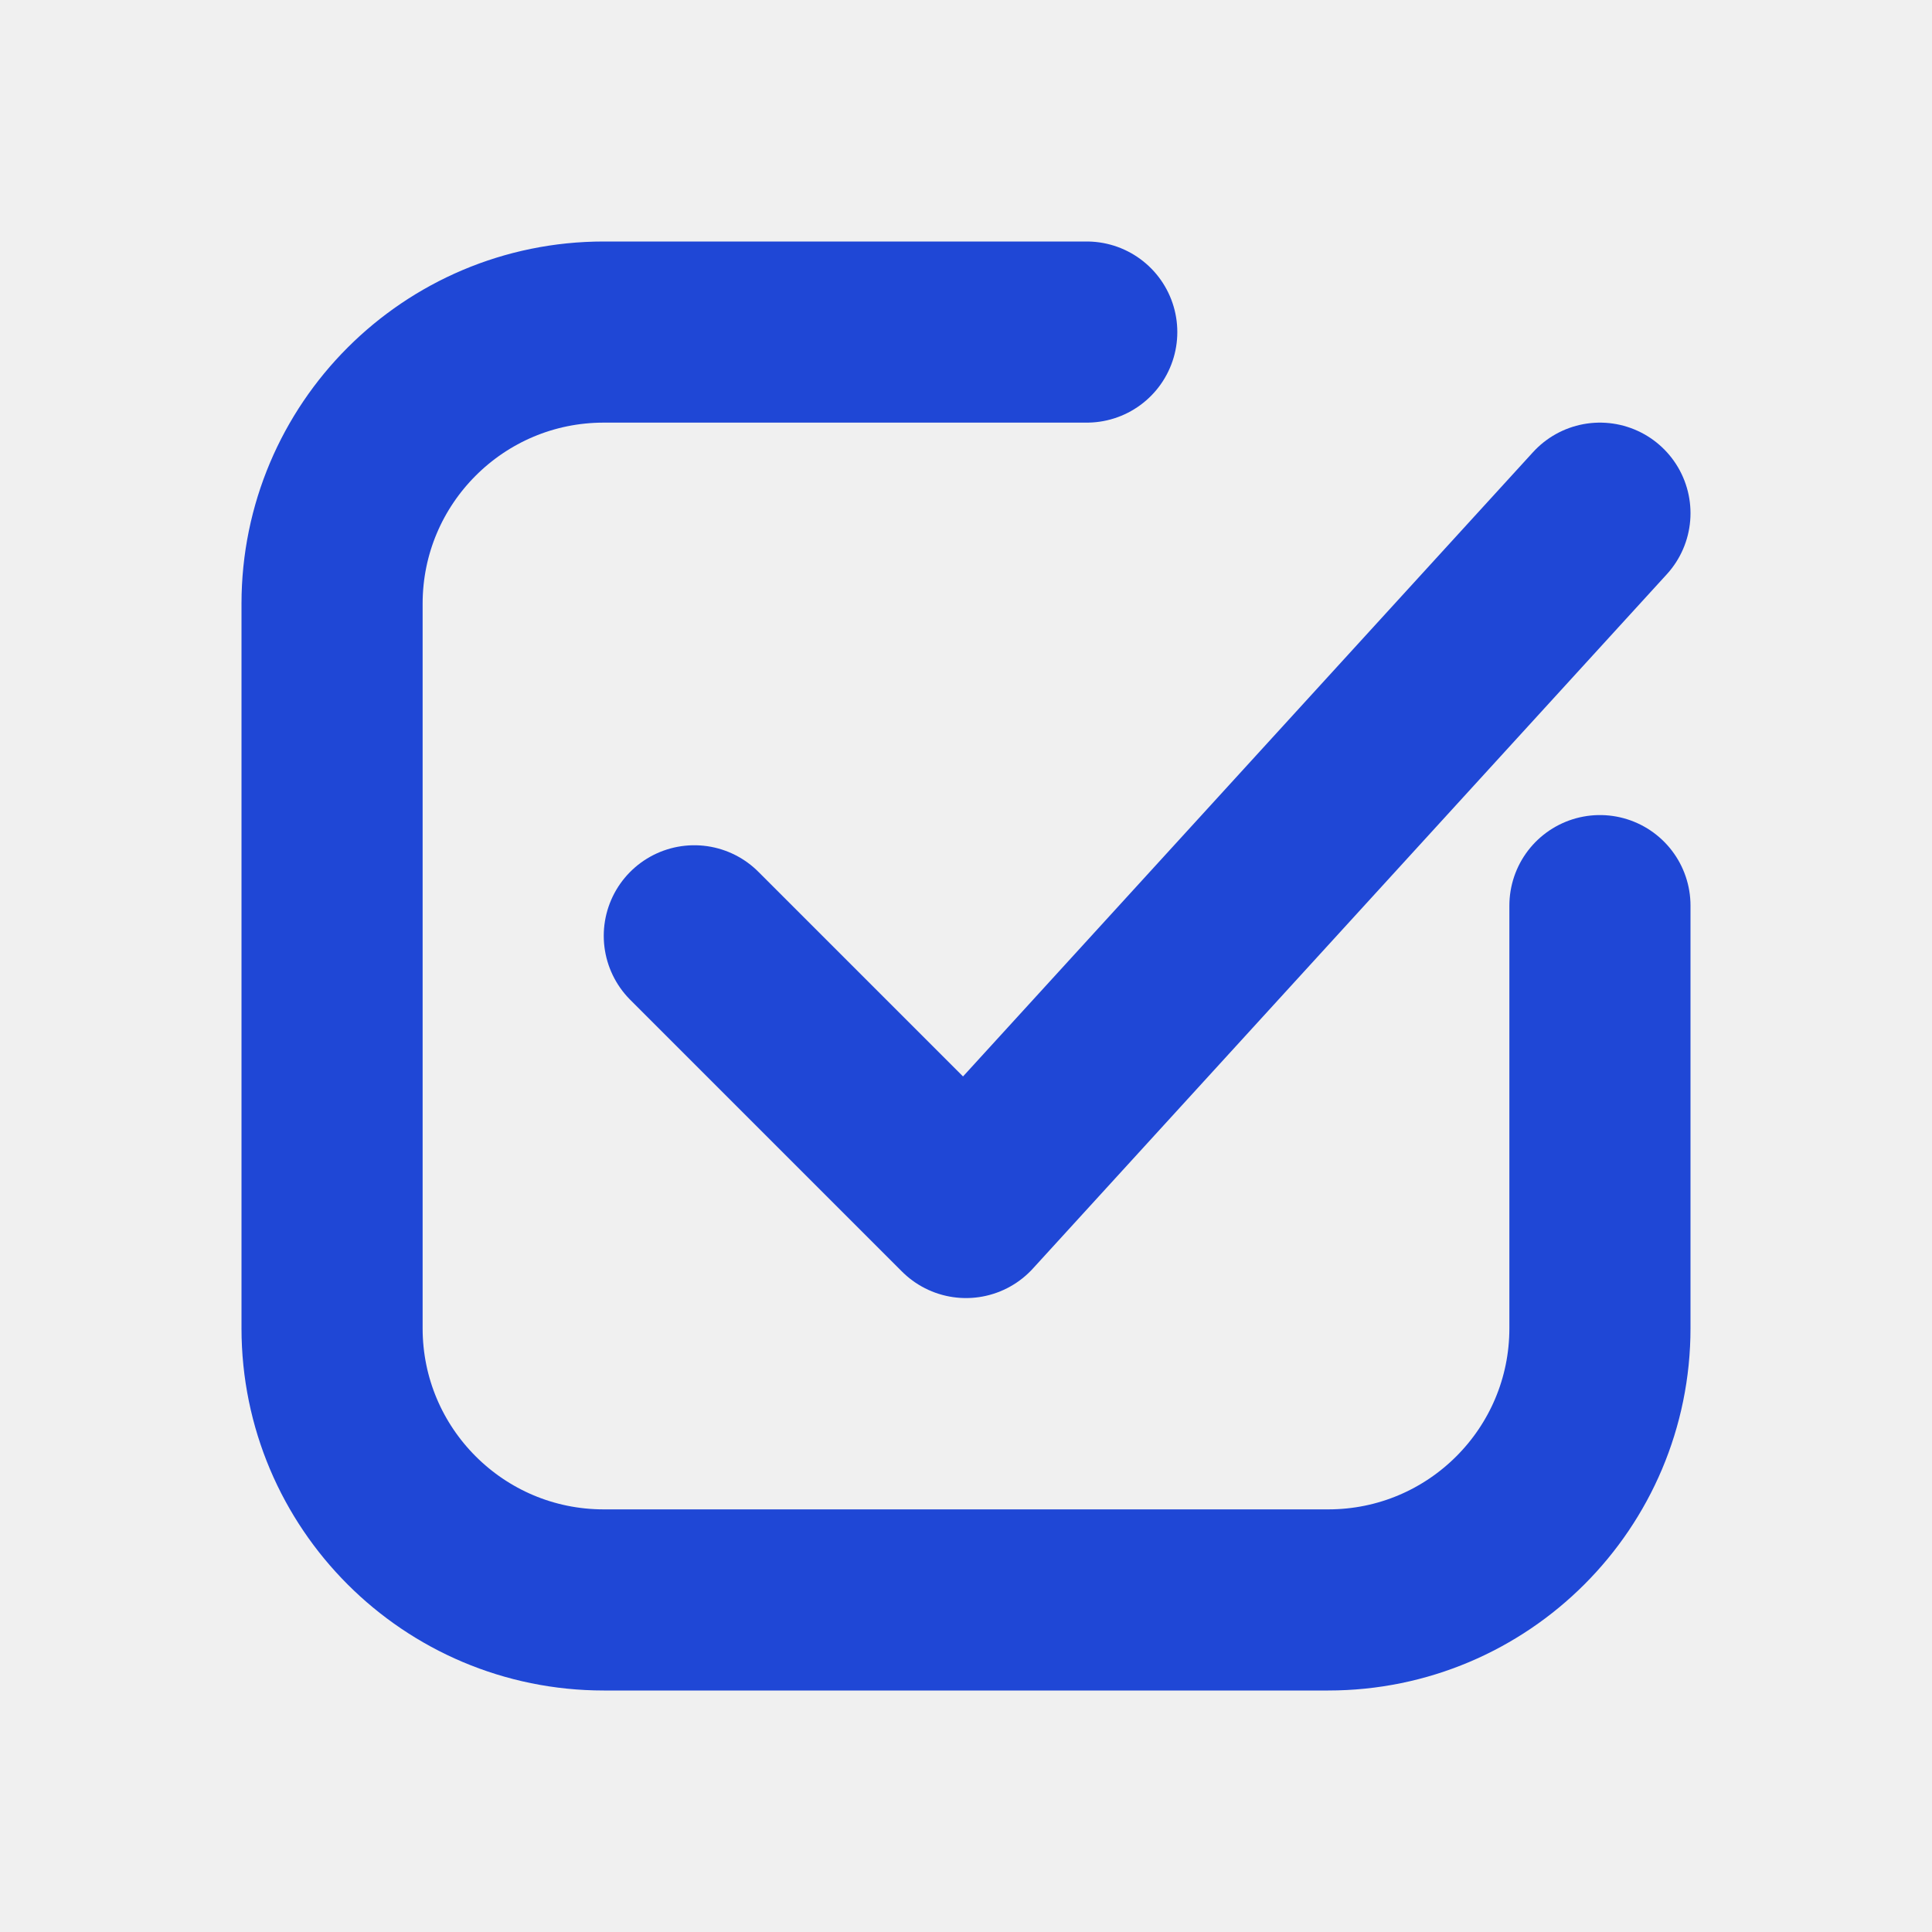
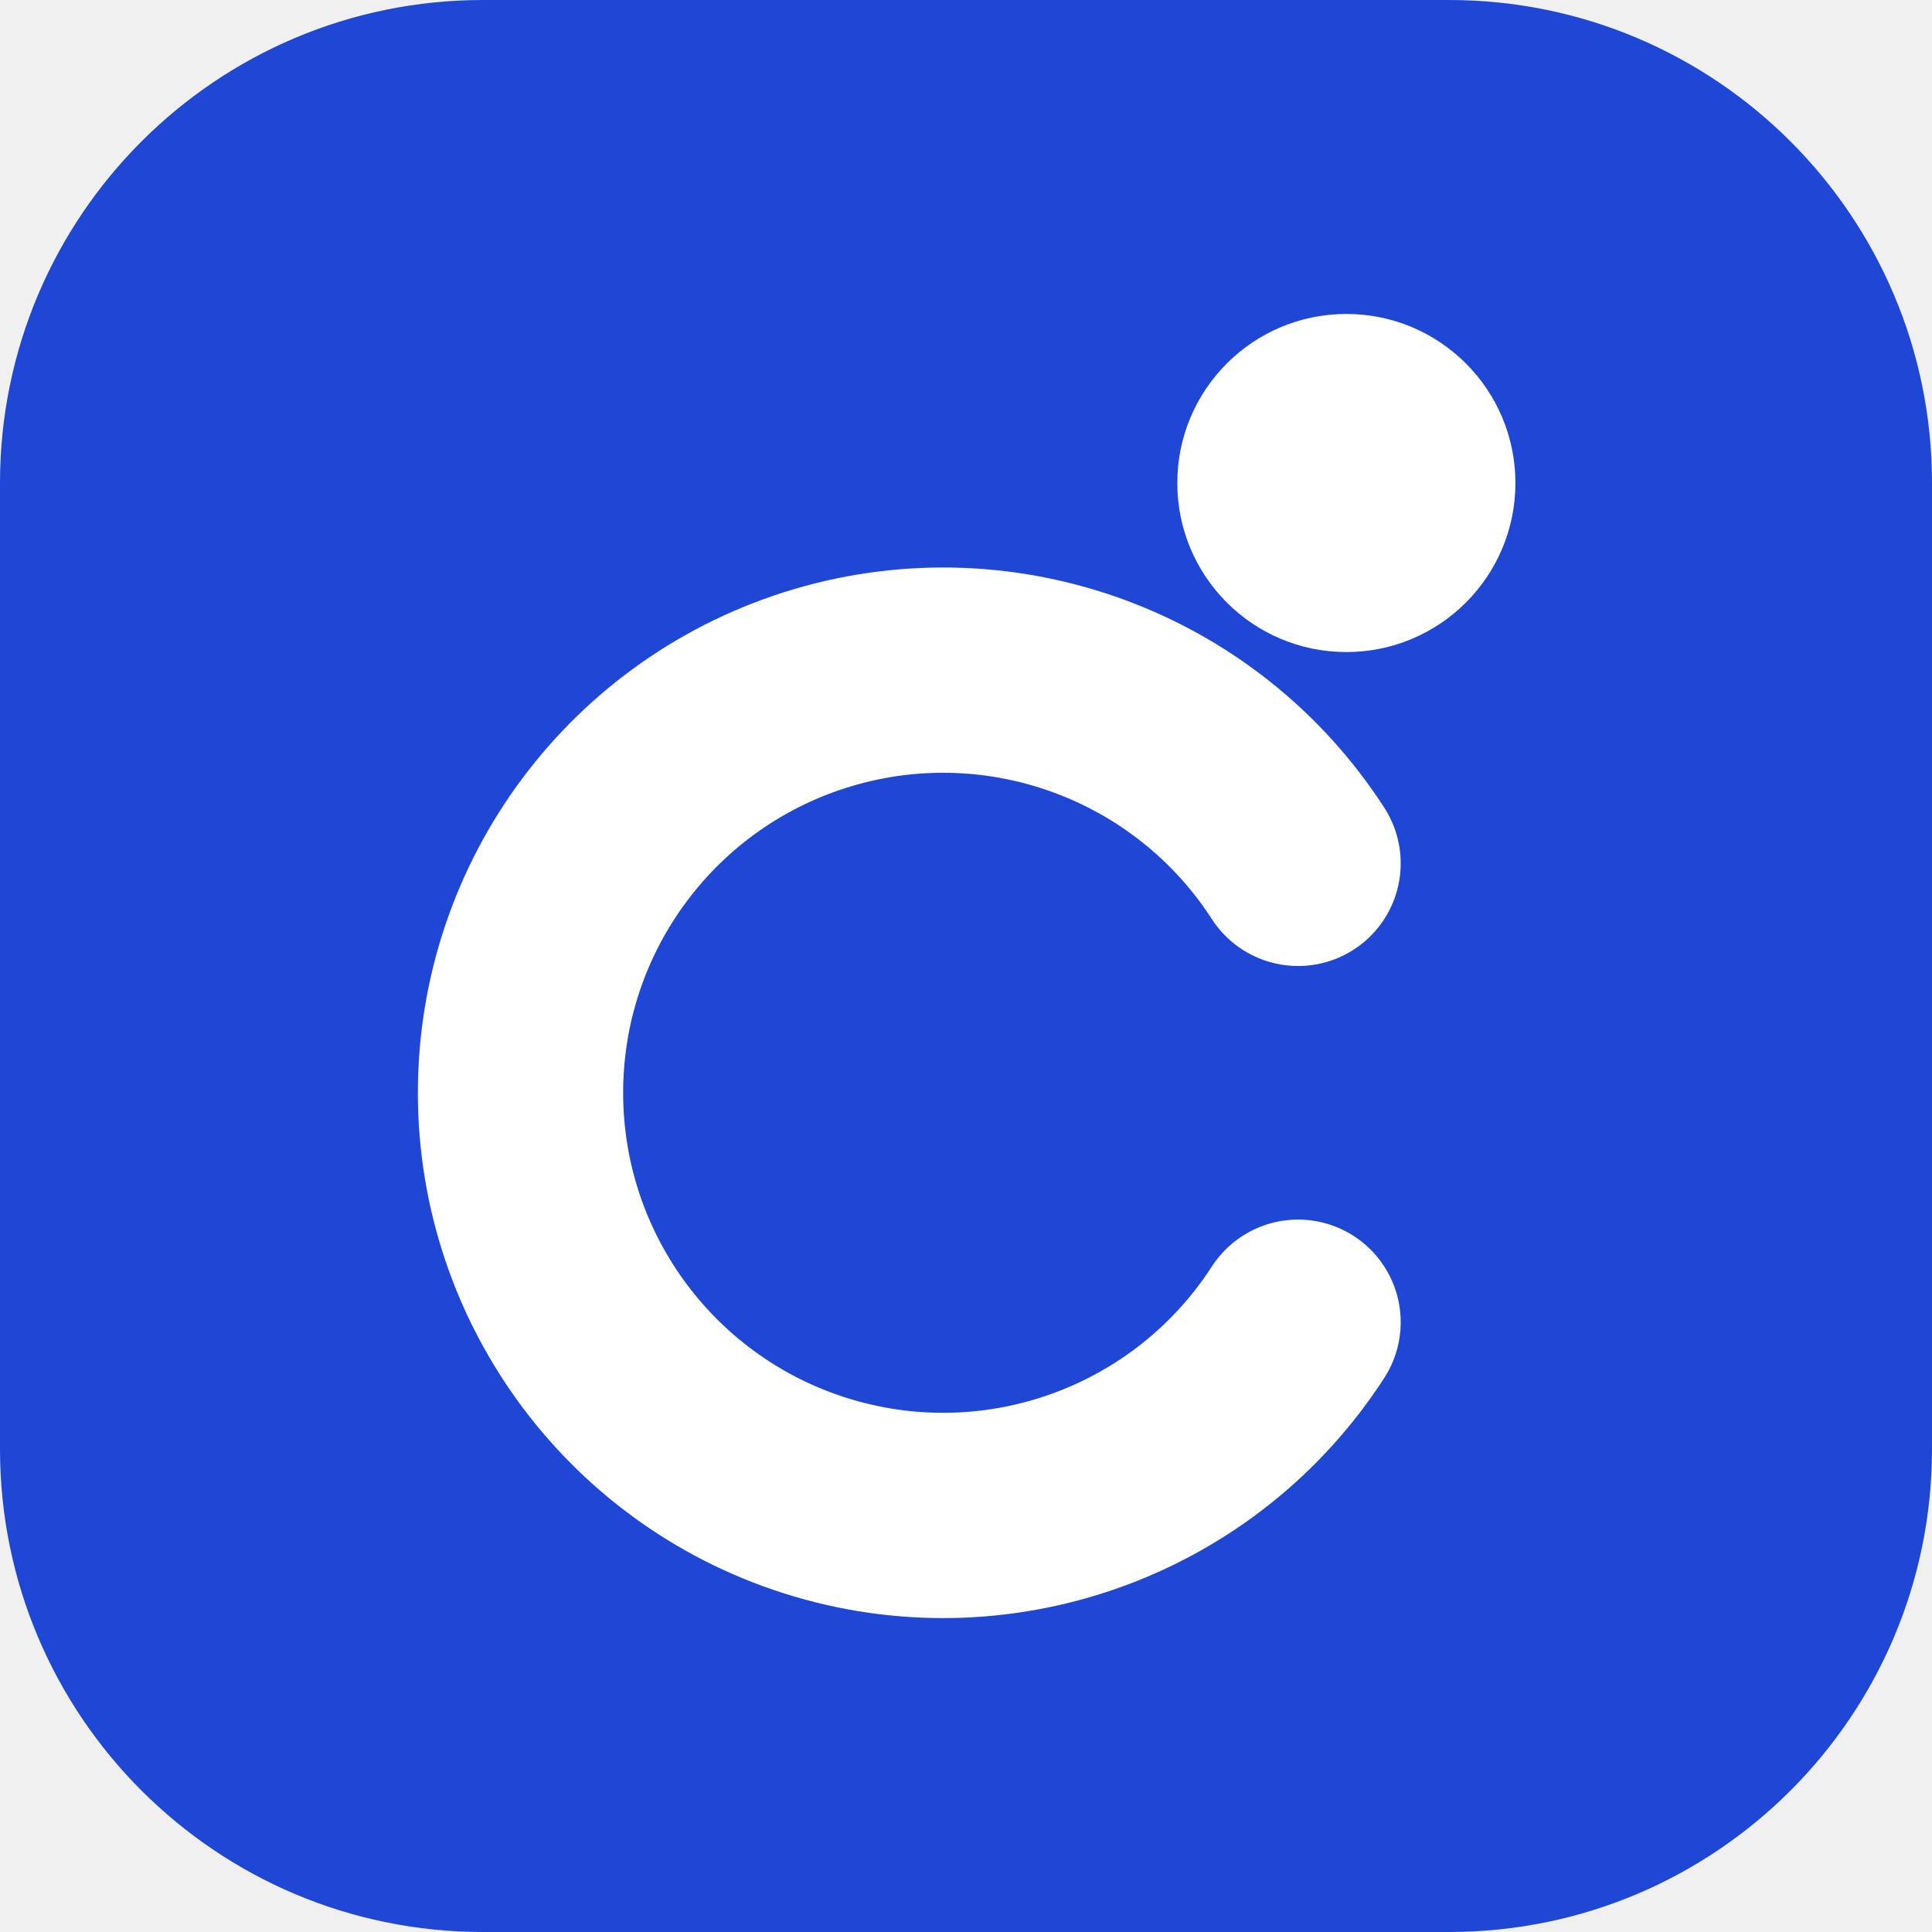
<svg xmlns="http://www.w3.org/2000/svg" viewBox="0 0 32 32" width="32" height="32" role="img" aria-label="Candydati">
-   <path d="M26.5 15v7a4.5 4.5 0 0 1-4.5 4.5H10A4.5 4.5 0 0 1 5.5 22V10A4.5 4.5 0 0 1 10 5.5h8" fill="none" stroke="#1F47D6" stroke-width="3" stroke-linecap="round" stroke-linejoin="round" />
-   <path d="M11.5 15.5l4.5 4.5L26.5 8.5" fill="none" stroke="#1F47D6" stroke-width="3" stroke-linecap="round" stroke-linejoin="round" />
+   <rect width="32" height="32" rx="8" fill="#1F47D6" />
+   <g transform="translate(1.1 -0.6)">
+     <circle cx="21.2" cy="8.6" r="2.8" fill="#fff" />
+     <path d="M20.4 14.9A7 7 0 1 0 20.4 22.5" fill="none" stroke="#fff" stroke-width="3.4" stroke-linecap="round" />
+   </g>
</svg>
